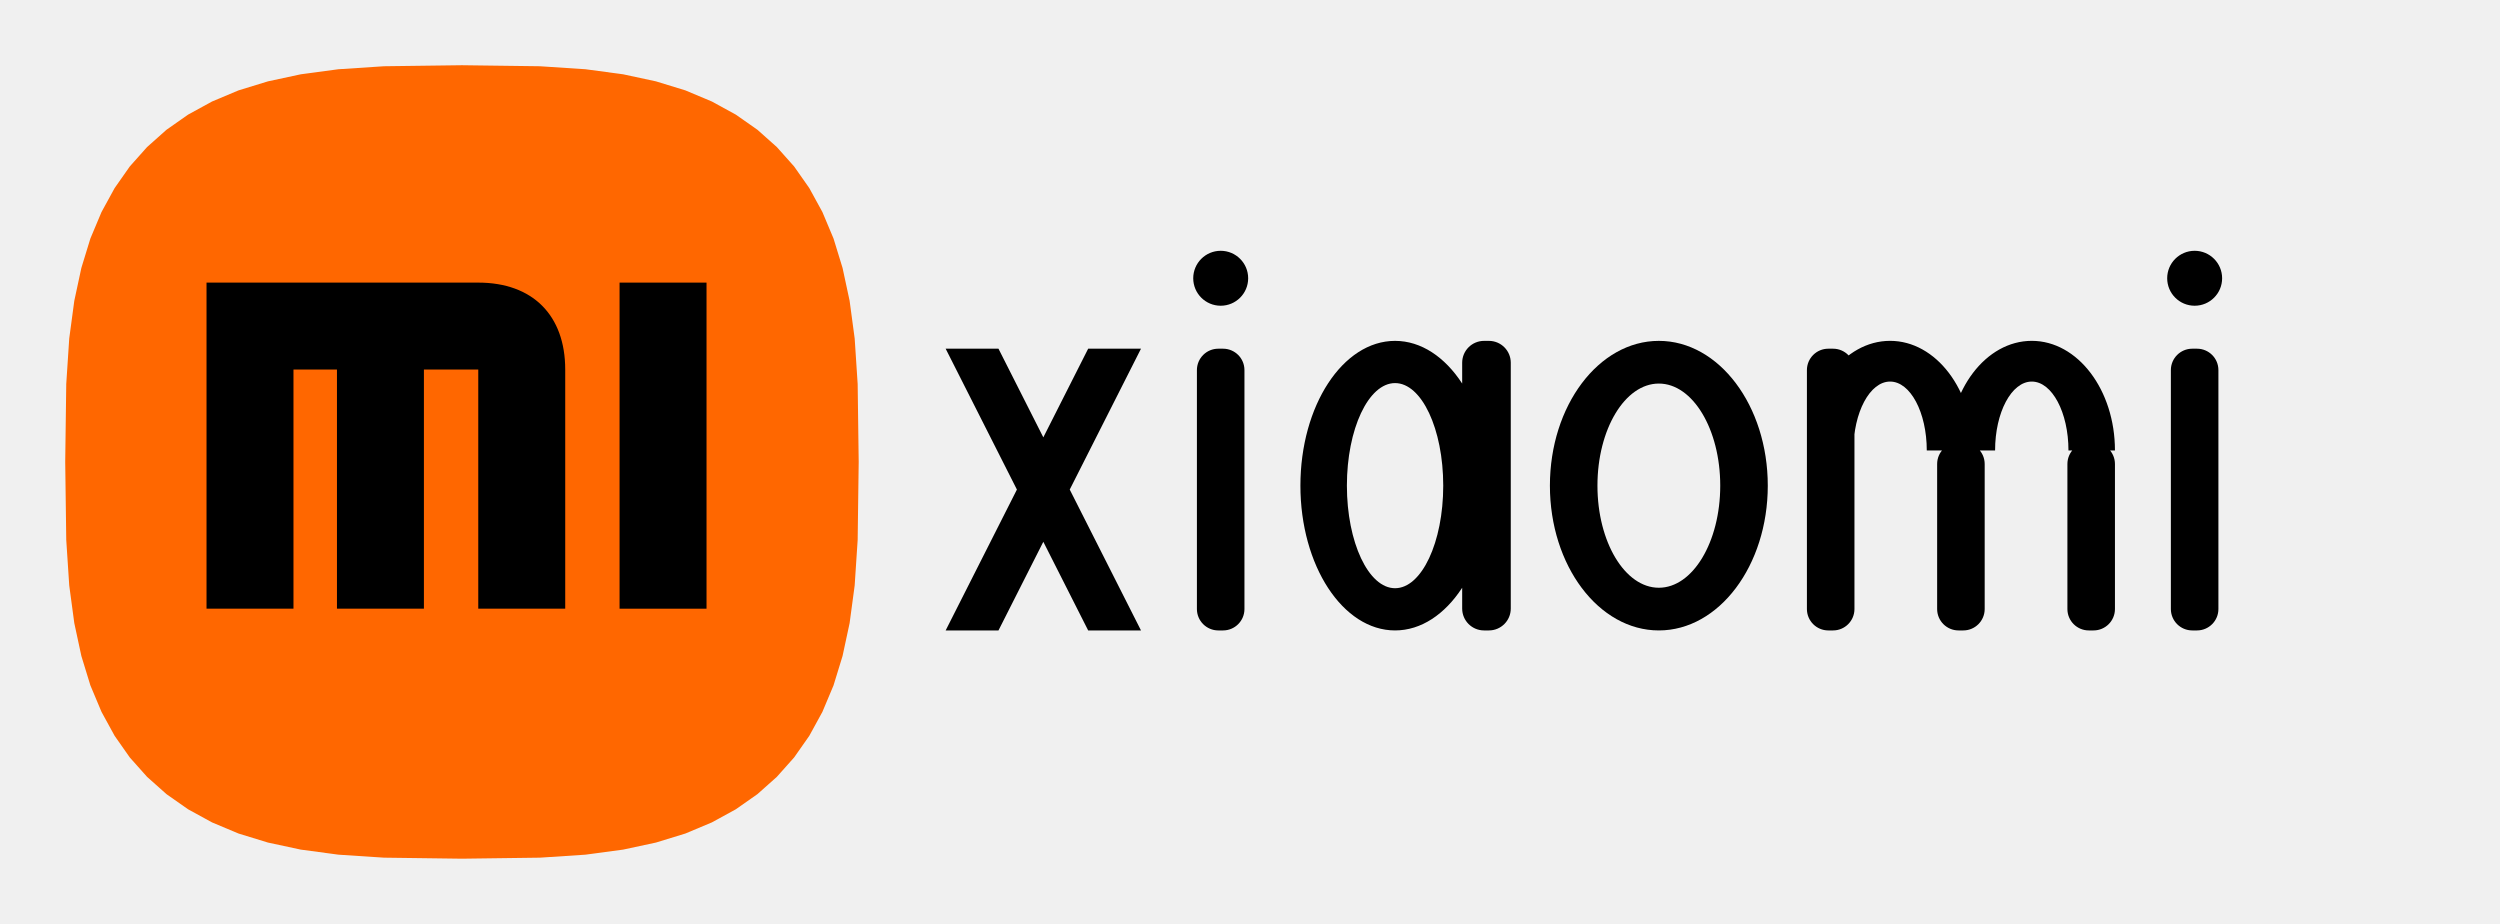
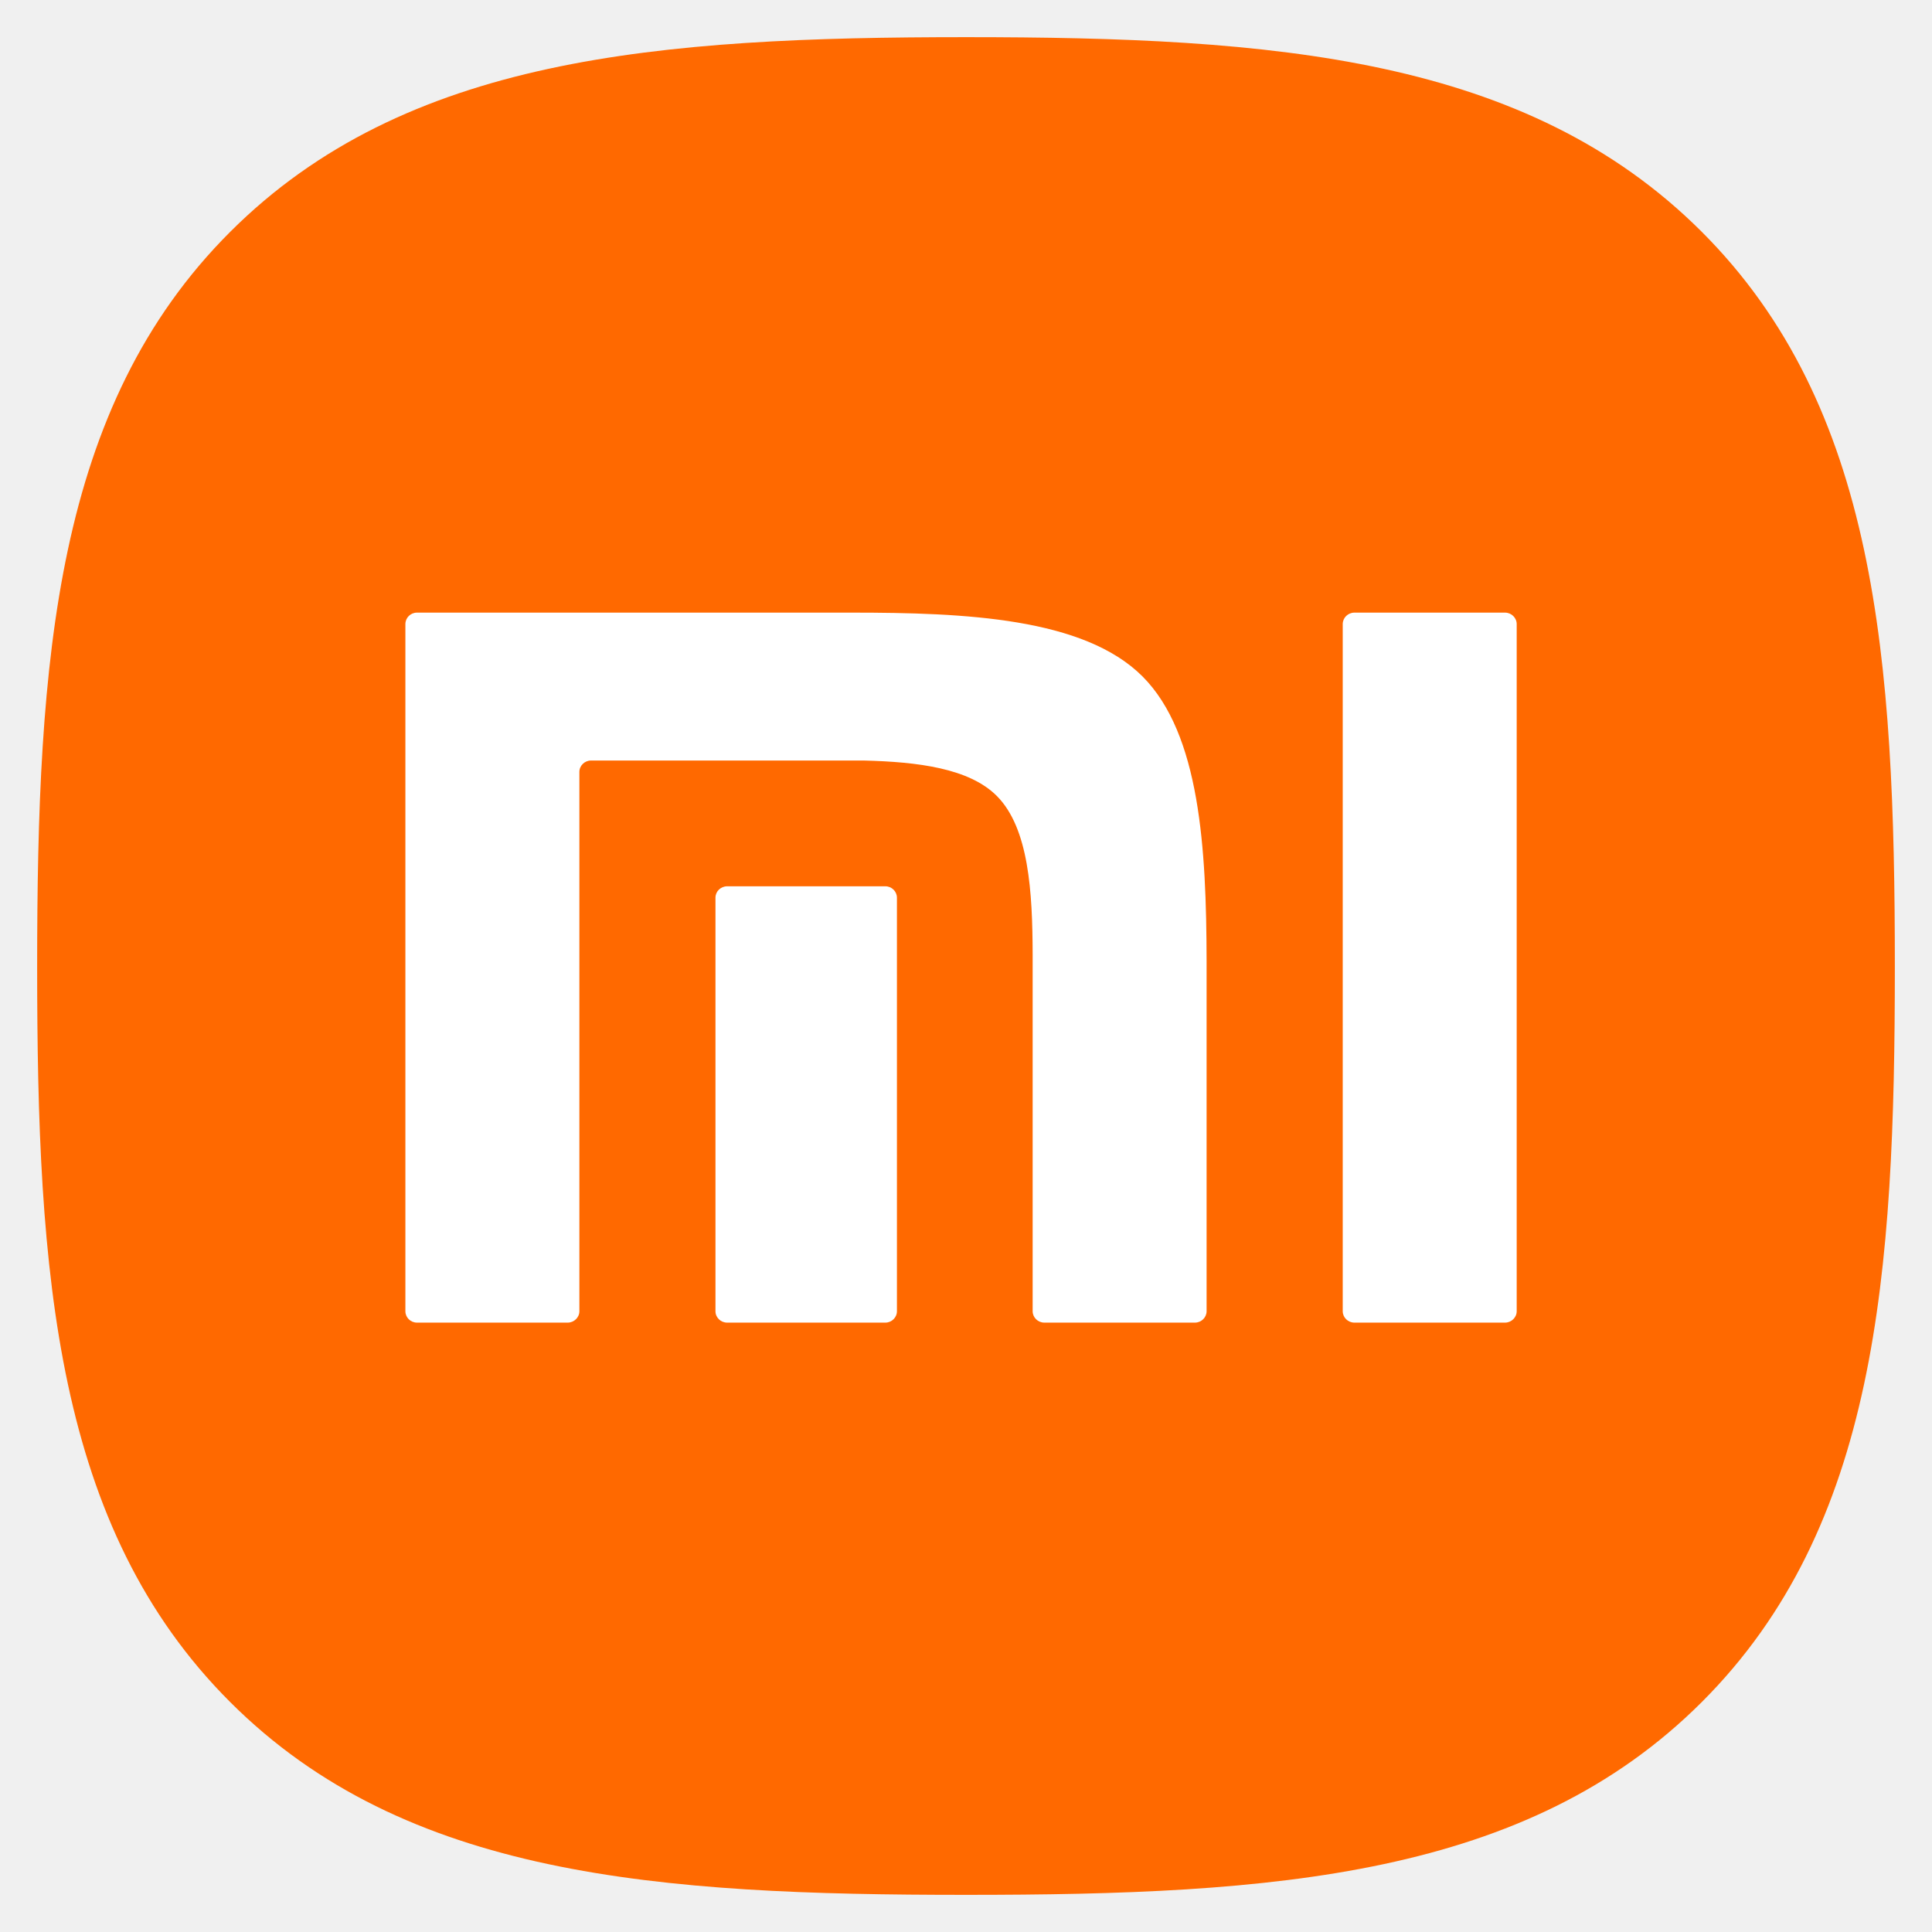
- <svg xmlns="http://www.w3.org/2000/svg" viewBox="0 0 460 170" width="460" height="170">
-   <path d="M 158 85 L 157.81 99.35 L 157.26 107.72 L 156.33 114.65 L 155.03 120.7 L 153.37 126.11 L 151.32 130.99 L 148.91 135.39 L 146.12 139.37 L 142.94 142.94 L 139.37 146.12 L 135.39 148.91 L 130.99 151.32 L 126.11 153.37 L 120.7 155.03 L 114.65 156.33 L 107.72 157.26 L 99.35 157.81 L 85 158 L 70.65 157.81 L 62.28 157.26 L 55.35 156.33 L 49.3 155.03 L 43.89 153.37 L 39.01 151.32 L 34.61 148.91 L 30.63 146.12 L 27.06 142.94 L 23.88 139.37 L 21.09 135.39 L 18.68 130.99 L 16.63 126.11 L 14.97 120.7 L 13.67 114.65 L 12.74 107.72 L 12.19 99.35 L 12 85 L 12.19 70.65 L 12.74 62.28 L 13.67 55.35 L 14.97 49.3 L 16.63 43.89 L 18.68 39.01 L 21.09 34.61 L 23.88 30.63 L 27.06 27.06 L 30.63 23.88 L 34.61 21.09 L 39.01 18.68 L 43.89 16.63 L 49.3 14.97 L 55.35 13.67 L 62.28 12.74 L 70.65 12.19 L 85 12 L 99.35 12.19 L 107.72 12.74 L 114.65 13.67 L 120.7 14.97 L 126.11 16.63 L 130.99 18.68 L 135.39 21.09 L 139.37 23.88 L 142.94 27.06 L 146.12 30.63 L 148.91 34.61 L 151.32 39.01 L 153.37 43.89 L 155.03 49.3 L 156.33 55.35 L 157.26 62.28 L 157.81 70.65 Z" fill="#FF6700" />
-   <path d="M 38 112 L 38 52 L 88 52 C 98 52 104 58 104 68 L 104 112 L 88 112 L 88 68 L 78 68 L 78 112 L 62 112 L 62 68 L 54 68 L 54 112 Z" fill="{{BADGE_FG}}" />
-   <rect x="114" y="52" width="16" height="60" fill="{{BADGE_FG}}" />
-   <g transform="translate(174,44) scale(0.72)">
-     <path d="M 0 28 L 13.5 28 L 49.92 100 L 36.42 100 Z M 36.42 28 L 49.92 28 L 13.5 100 L 0 100 Z" transform="translate(0,0)" fill="{{INK}}" fill-rule="nonzero" />
-     <path d="M 9.76 28 L 10.98 28 A 5.47 5.47 0 0 1 16.44 33.47 L 16.44 94.53 A 5.47 5.47 0 0 1 10.98 100 L 9.76 100 A 5.47 5.47 0 0 1 4.29 94.53 L 4.29 33.47 A 5.47 5.47 0 0 1 9.76 28 Z M 3.35 10 A 7.02 7.02 0 1 1 17.39 10 A 7.02 7.02 0 1 1 3.35 10 Z" transform="translate(59.92,0)" fill="{{INK}}" fill-rule="nonzero" />
-     <path d="M 0 63 A 24.19 37 0 1 1 48.38 63 A 24.19 37 0 1 1 0 63 Z M 11.88 63 A 12.31 26.21 0 1 0 36.5 63 A 12.31 26.21 0 1 0 11.88 63 Z M 46.93 26 L 48.17 26 A 5.59 5.59 0 0 1 53.76 31.59 L 53.76 94.41 A 5.59 5.59 0 0 1 48.17 100 L 46.93 100 A 5.59 5.59 0 0 1 41.34 94.41 L 41.34 31.59 A 5.59 5.59 0 0 1 46.93 26 Z" transform="translate(90.66,0)" fill="{{INK}}" fill-rule="nonzero" />
-     <path d="M 0 63 A 27.84 37 0 1 1 55.68 63 A 27.84 37 0 1 1 0 63 Z M 12.15 63 A 15.69 26.09 0 1 0 43.53 63 A 15.69 26.09 0 1 0 12.15 63 Z" transform="translate(154.42,0)" fill="{{INK}}" fill-rule="nonzero" />
-     <path d="M 5.47 28 L 6.68 28 A 5.47 5.47 0 0 1 12.15 33.47 L 12.15 94.53 A 5.47 5.47 0 0 1 6.68 100 L 5.47 100 A 5.47 5.47 0 0 1 0 94.53 L 0 33.47 A 5.47 5.47 0 0 1 5.47 28 Z M 38.75 52 L 39.97 52 A 5.47 5.47 0 0 1 45.43 57.47 L 45.43 94.53 A 5.47 5.47 0 0 1 39.97 100 L 38.75 100 A 5.47 5.47 0 0 1 33.28 94.53 L 33.28 57.47 A 5.47 5.47 0 0 1 38.75 52 Z M 72.04 52 L 73.25 52 A 5.47 5.47 0 0 1 78.72 57.47 L 78.72 94.53 A 5.47 5.47 0 0 1 73.25 100 L 72.04 100 A 5.47 5.47 0 0 1 66.57 94.53 L 66.57 57.47 A 5.47 5.47 0 0 1 72.04 52 Z M 0 54 A 21.25 28 0 0 1 42.51 54 L 30.63 54 A 9.37 17.59 0 0 0 11.88 54 Z M 36.21 54 A 21.25 28 0 0 1 78.72 54 L 66.84 54 A 9.37 17.59 0 0 0 48.09 54 Z" transform="translate(220.1,0)" fill="{{INK}}" fill-rule="nonzero" />
-     <path d="M 9.76 28 L 10.98 28 A 5.47 5.47 0 0 1 16.44 33.47 L 16.44 94.53 A 5.47 5.47 0 0 1 10.98 100 L 9.76 100 A 5.47 5.47 0 0 1 4.29 94.53 L 4.29 33.47 A 5.47 5.47 0 0 1 9.76 28 Z M 3.35 10 A 7.02 7.02 0 1 1 17.39 10 A 7.02 7.02 0 1 1 3.35 10 Z" transform="translate(308.82,0)" fill="{{INK}}" fill-rule="nonzero" />
+ <svg xmlns="http://www.w3.org/2000/svg" viewBox="-210.248 -209.967 532.48 532.48" width="532.48" height="532.48" data-logo-badge="1" version="1.1" id="Layer_1" x="0px" y="0px" enable-background="new -200.008 -199.727 512 512" xml:space="preserve">
+   <g>
+     <g>
+       <g>
+         <path id="路径_1_" fill="#FF6900" d="M258.626-146.231c-48.304-48.118-117.759-53.496-202.634-53.496     c-84.982,0-154.542,5.44-202.826,53.688c-48.277,48.228-53.174,117.676-53.174,202.561c0,84.899,4.897,154.368,53.194,202.613     c48.281,48.255,117.833,53.139,202.806,53.139c84.974,0,154.514-4.884,202.795-53.139     c48.294-48.254,53.205-117.714,53.205-202.613C311.992-28.472,307.028-97.995,258.626-146.231L258.626-146.231z" />
+       </g>
+     </g>
+     <g>
+       <g>
+         <path id="形状结合" fill="#FFFFFF" d="M204.546-41.122c1.759,0,3.223,1.417,3.223,3.161v189.386     c0,1.715-1.464,3.139-3.223,3.139H163.05c-1.781,0-3.228-1.424-3.228-3.139V-37.961c0-1.743,1.446-3.161,3.228-3.161H204.546z      M24.468-41.122c31.303,0,64.033,1.435,80.176,17.589c15.871,15.897,17.59,47.549,17.656,78.286v96.671     c0,1.715-1.446,3.139-3.219,3.139h-41.49c-1.777,0-3.229-1.424-3.229-3.139V53.09c-0.044-17.167-1.031-34.81-9.884-43.692     c-7.62-7.641-21.839-9.391-36.625-9.754h-75.21c-1.764,0-3.208,1.419-3.208,3.136v148.645c0,1.715-1.462,3.139-3.237,3.139     h-41.516c-1.774,0-3.201-1.424-3.201-3.139V-37.961c0-1.743,1.426-3.161,3.201-3.161H24.468z M33.755,34.305     c1.766,0,3.201,1.413,3.201,3.143v113.977c0,1.715-1.436,3.139-3.201,3.139H-9.829c-1.792,0-3.228-1.424-3.228-3.139V37.448     c0-1.73,1.436-3.143,3.228-3.143H33.755z" />
+       </g>
+     </g>
  </g>
</svg>
